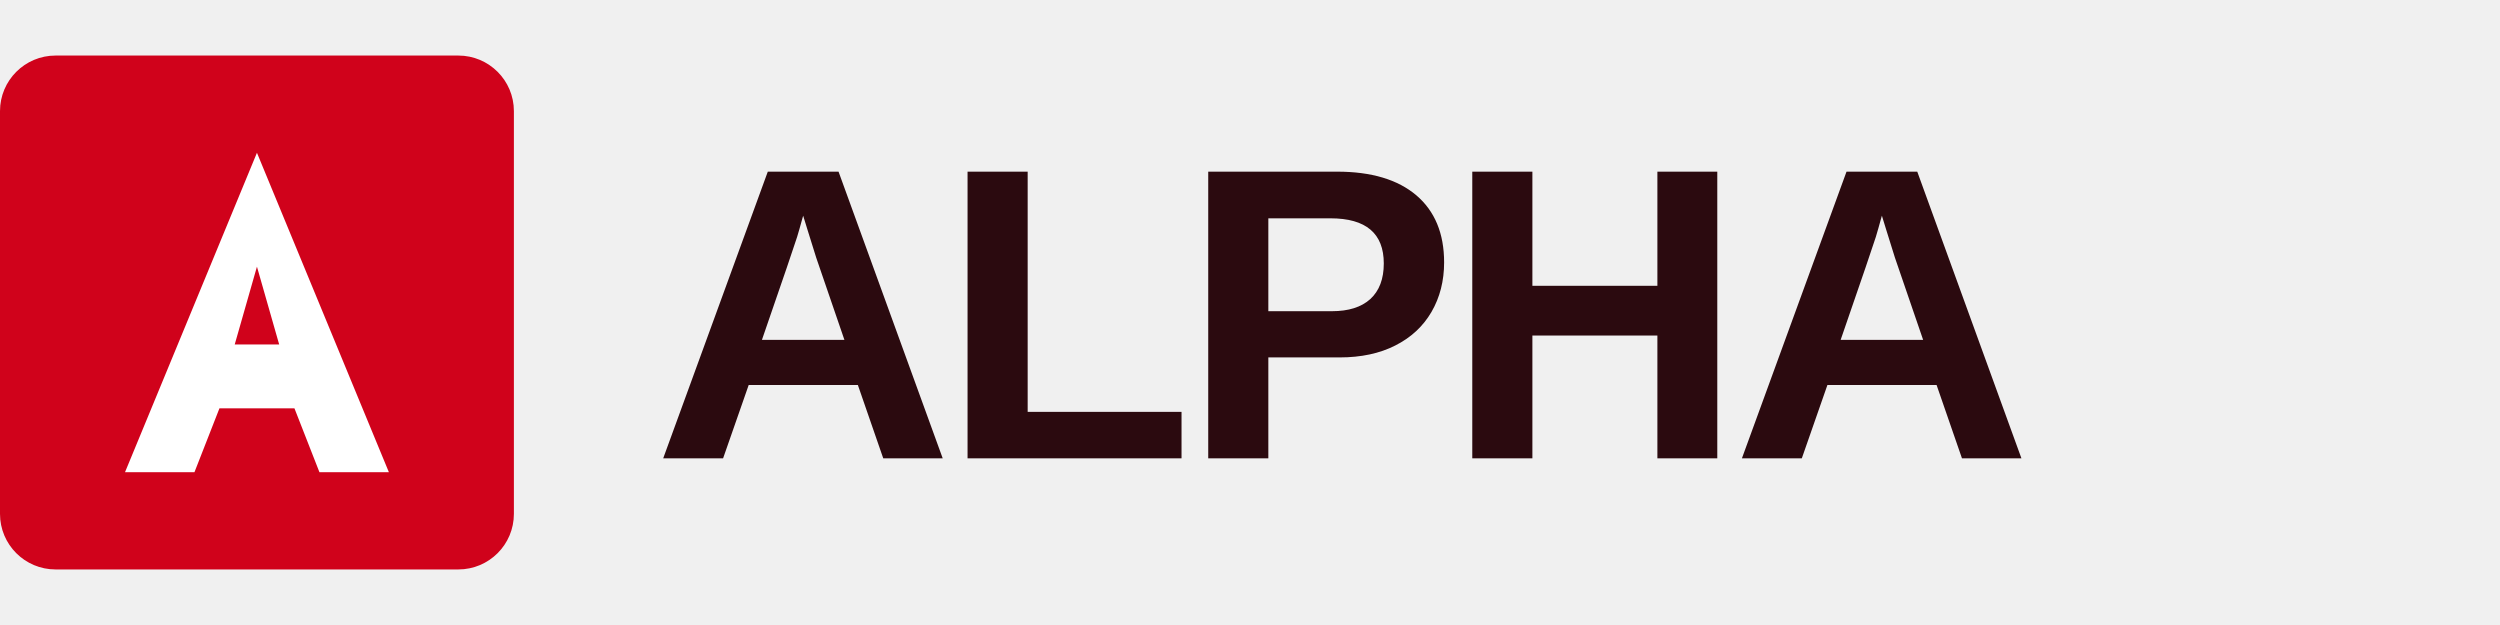
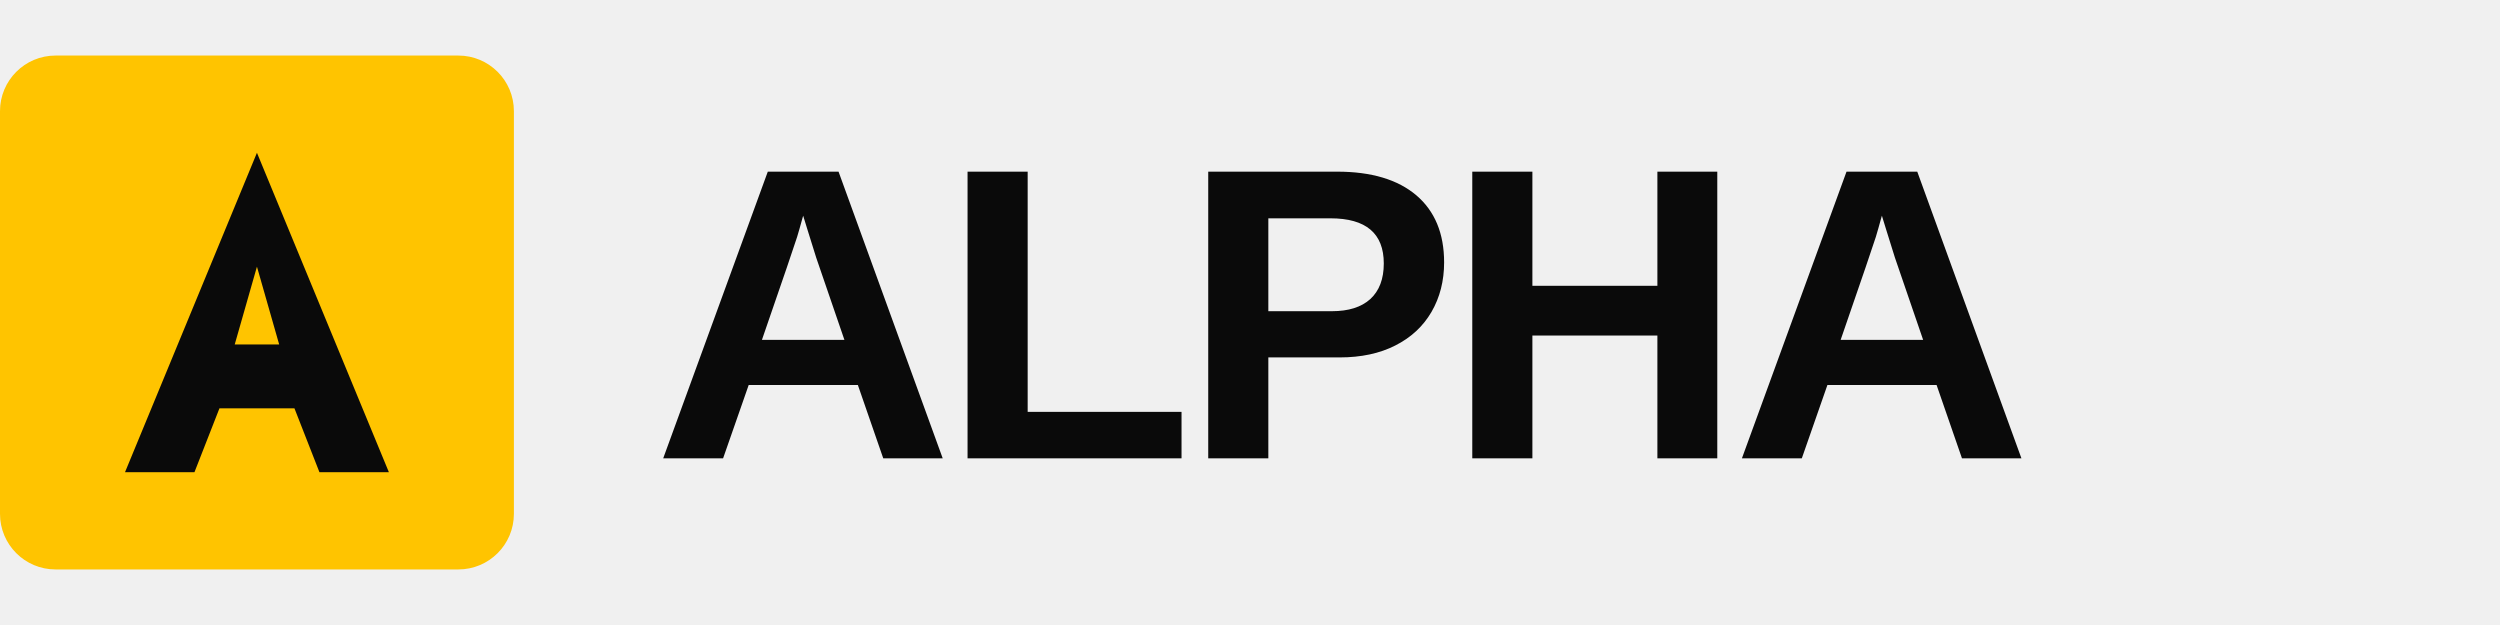
<svg xmlns="http://www.w3.org/2000/svg" width="180" height="45" viewBox="0 0 180 45" role="img" aria-label="Alpha">
-   <rect x="0" y="4" width="37" height="37" rx="4" fill="#D0021B" />
-   <path d="M18.5 11 28 34h-5l-1.8-4.6h-5.4L14 34H9l9.5-23Zm0 8.2-1.6 5.6h3.2l-1.6-5.6Z" fill="#fff" />
-   <text x="47" y="33" font-family="IBM Plex Sans, Arial, sans-serif" font-size="30" font-weight="700" letter-spacing="-1" fill="#2B0A0F">ALPHA</text>
+   <rect x="0" y="4" width="37" height="37" rx="4" fill="#FFC400" />
+   <path d="M18.5 11 28 34h-5l-1.8-4.6h-5.4L14 34H9l9.5-23Zm0 8.2-1.6 5.6h3.2l-1.6-5.6Z" fill="#0A0A0A" />
+   <text x="47" y="33" font-family="IBM Plex Sans, Arial, sans-serif" font-size="30" font-weight="700" letter-spacing="-1" fill="#0A0A0A">ALPHA</text>
</svg>
